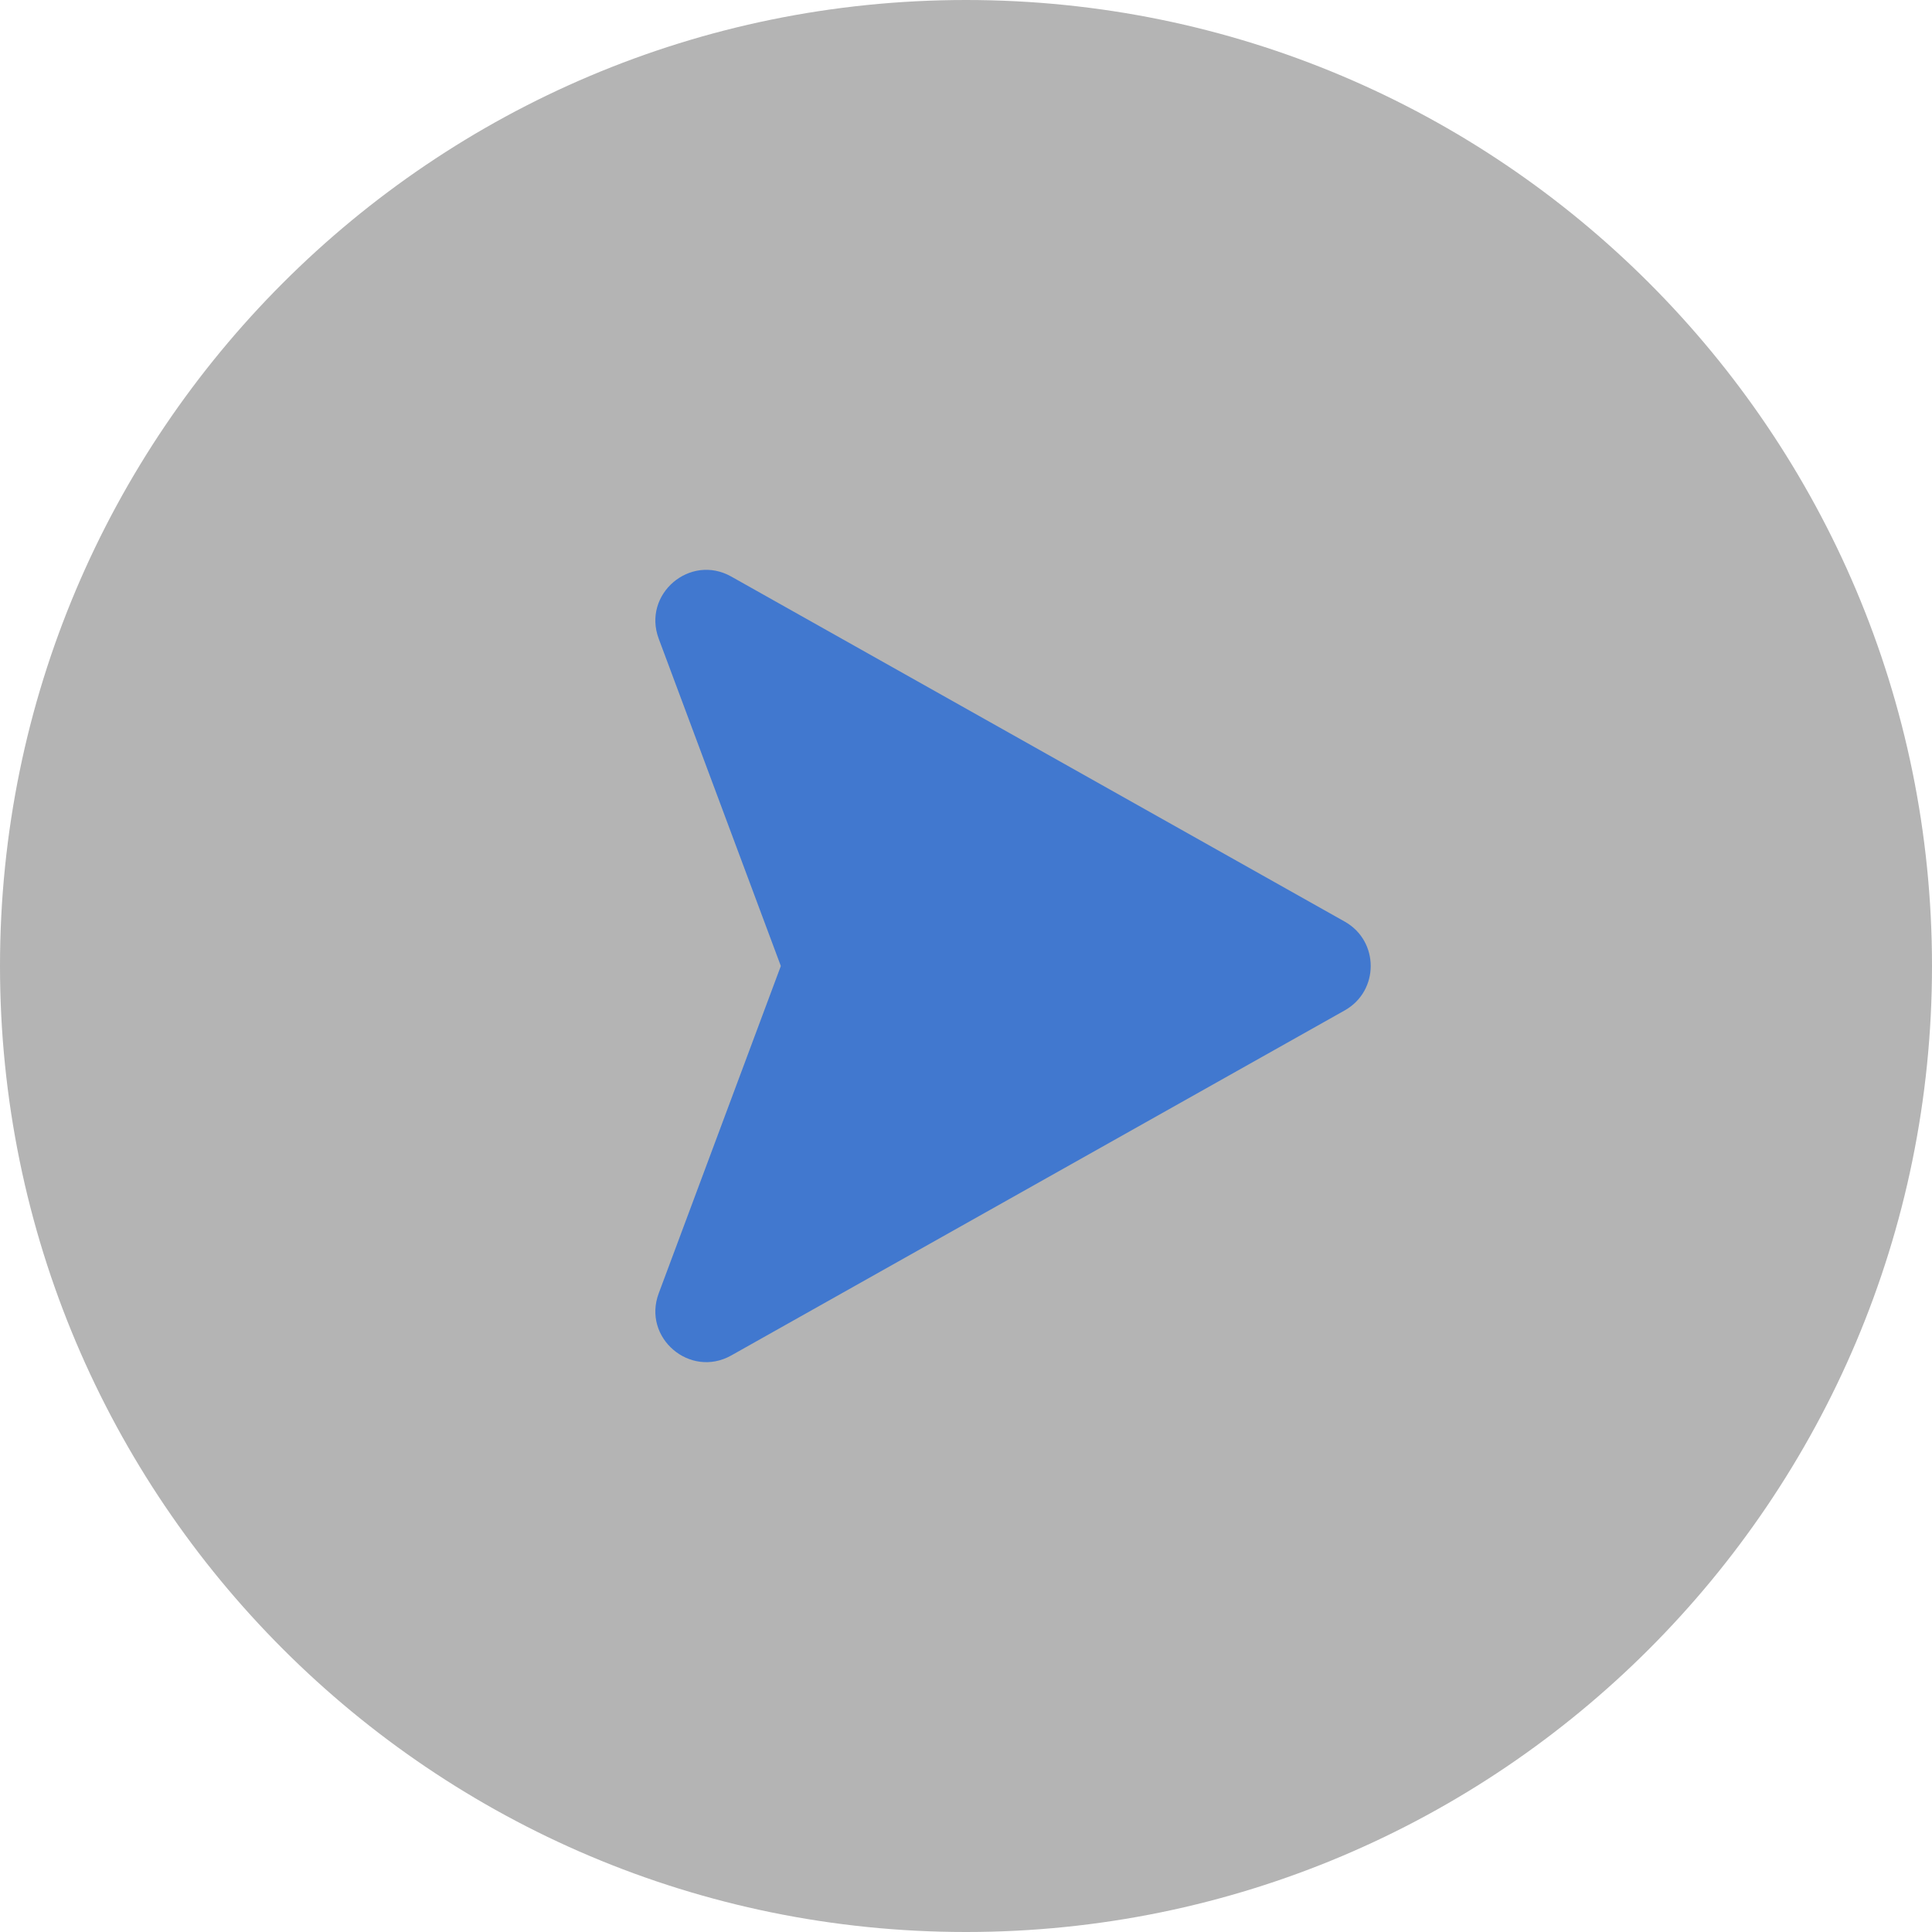
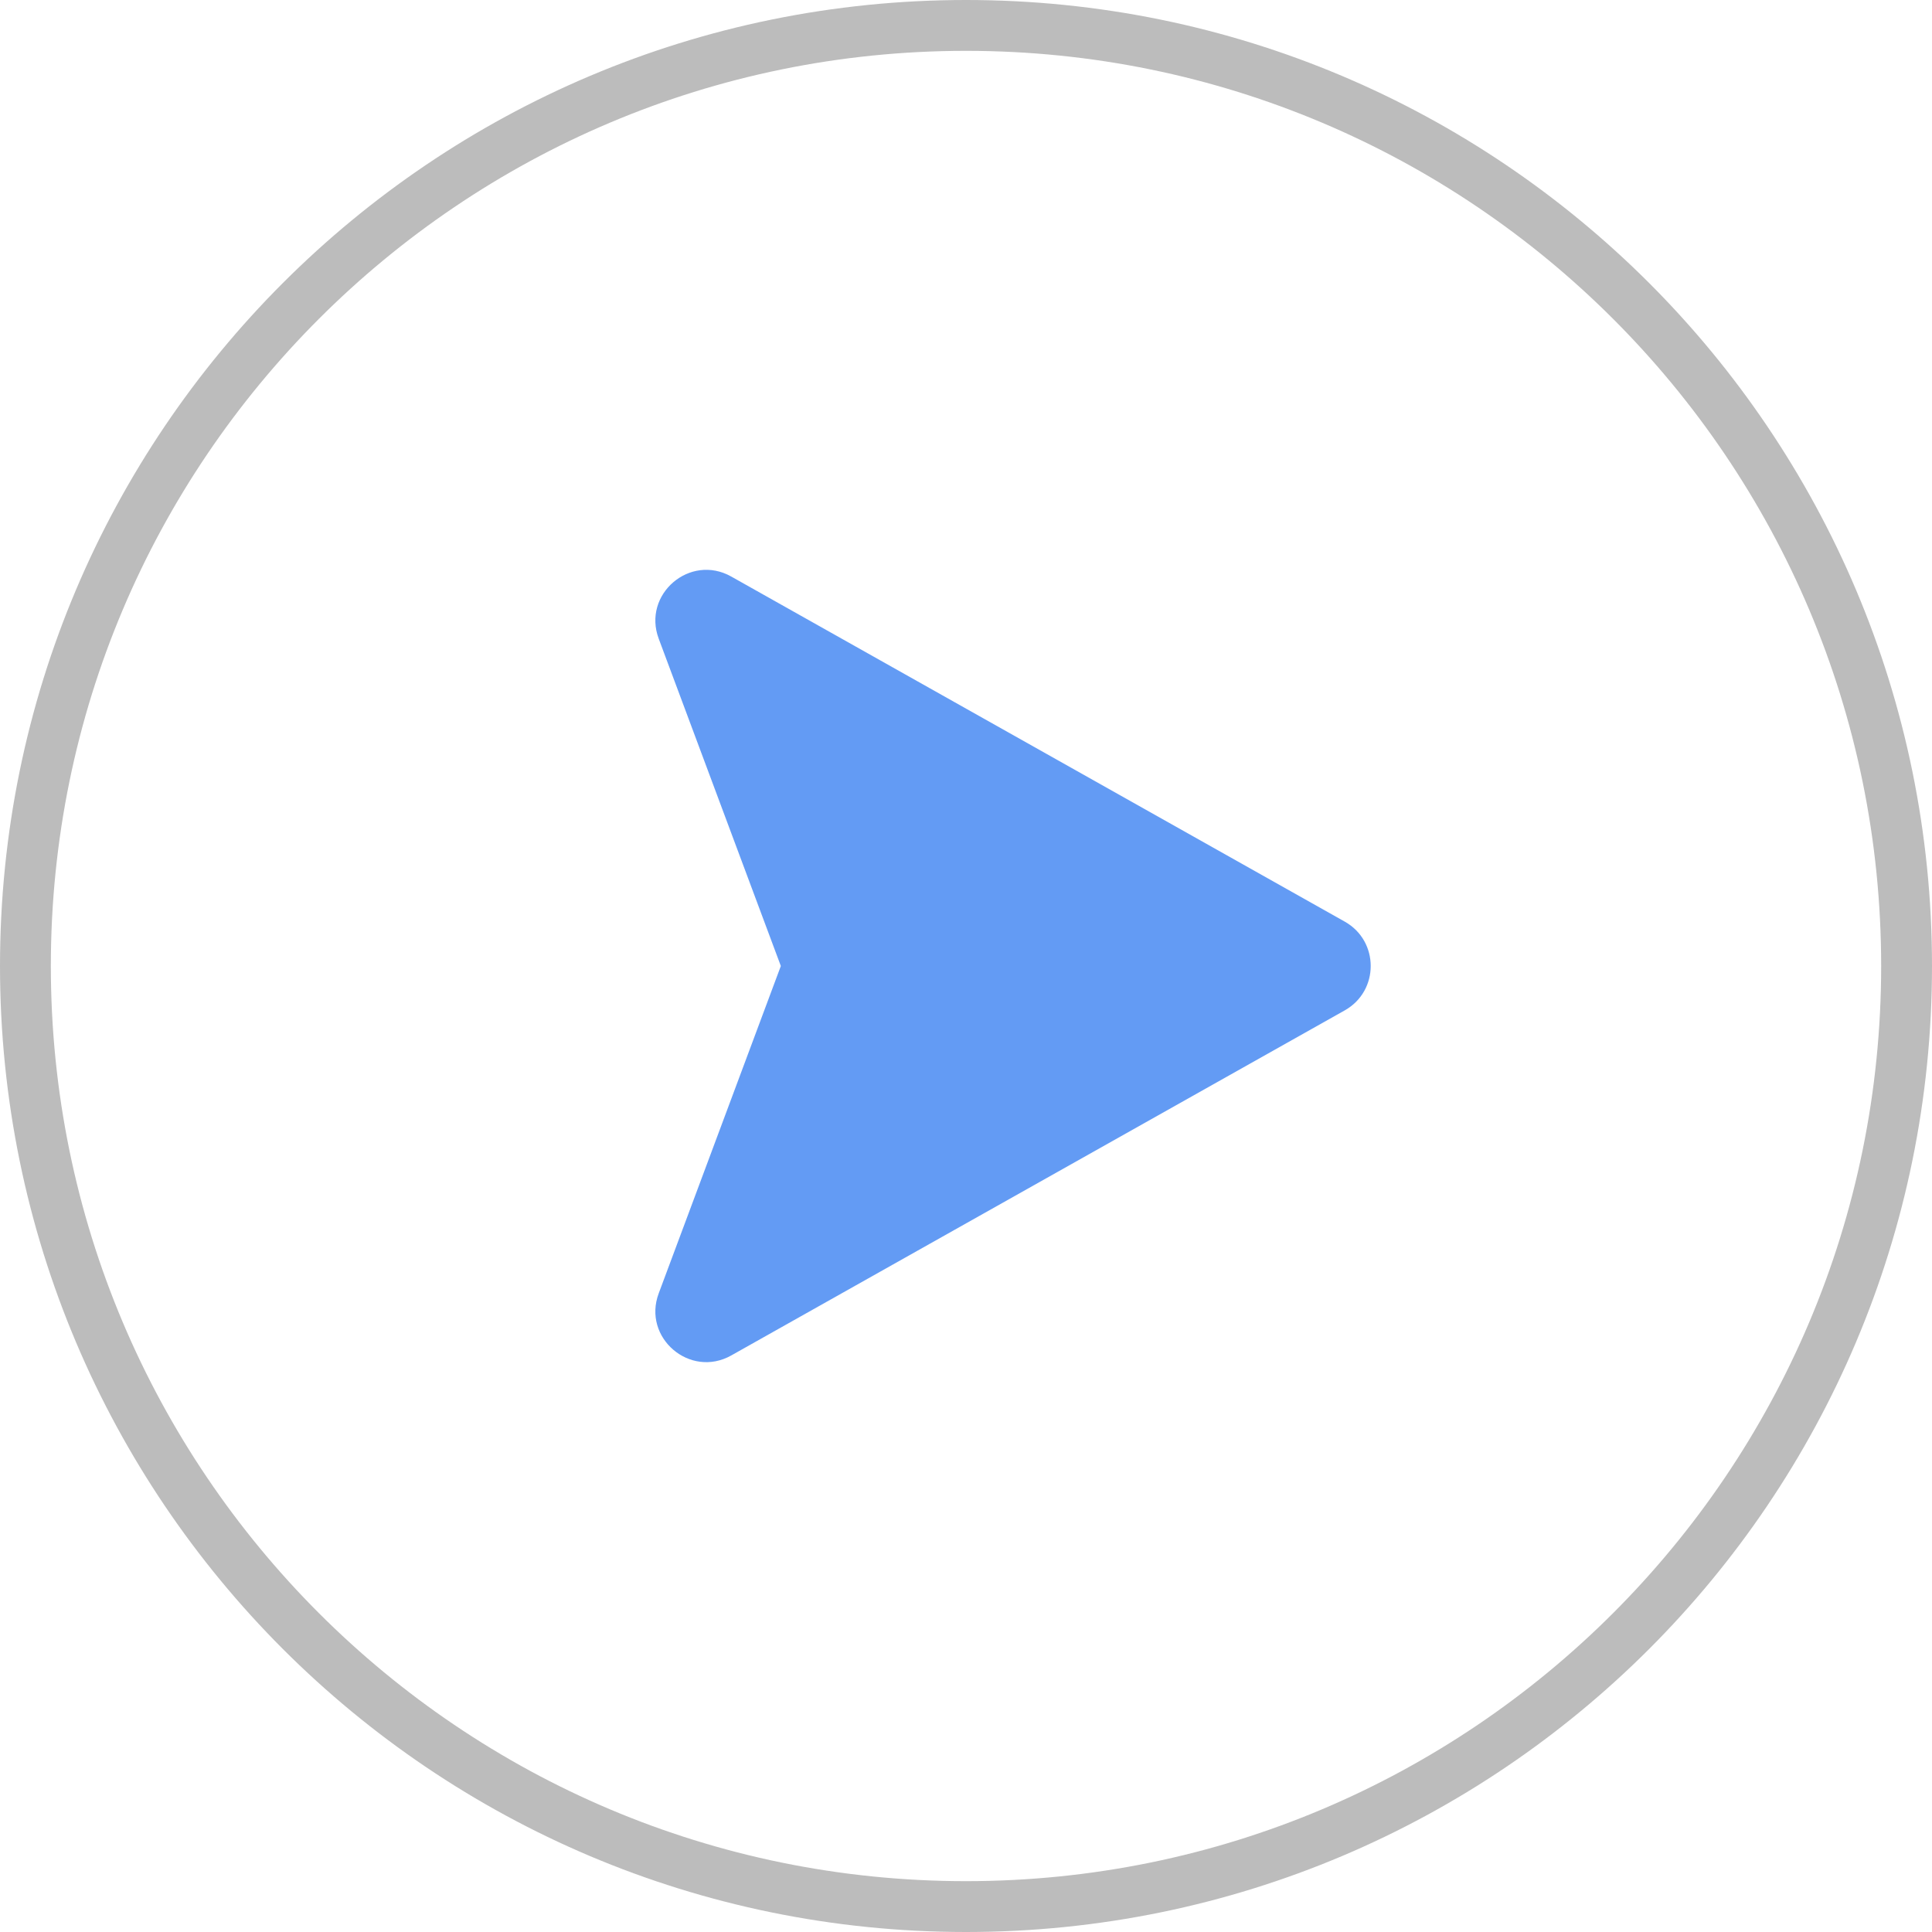
<svg xmlns="http://www.w3.org/2000/svg" width="38" height="38" viewBox="0 0 38 38" fill="none">
-   <rect width="38" height="38" rx="19" fill="#B4B4B4" />
-   <path d="M26.451 18.128C27.13 18.511 27.13 19.489 26.451 19.872L14.383 26.66C13.571 27.116 12.63 26.312 12.956 25.439L15.358 19L12.956 12.562C12.63 11.688 13.571 10.883 14.383 11.34L26.451 18.128Z" fill="#4178CF" />
+   <rect x="0.5" y="0.5" width="37" height="37" rx="18.5" stroke="#BCBCBC" />
+   <path d="M26.451 18.128C27.13 18.511 27.13 19.489 26.451 19.872L14.383 26.66C13.571 27.116 12.63 26.312 12.956 25.439L15.358 19L12.956 12.562C12.63 11.688 13.571 10.883 14.383 11.34L26.451 18.128Z" fill="#3C82F1" fill-opacity="0.8" />
</svg>
